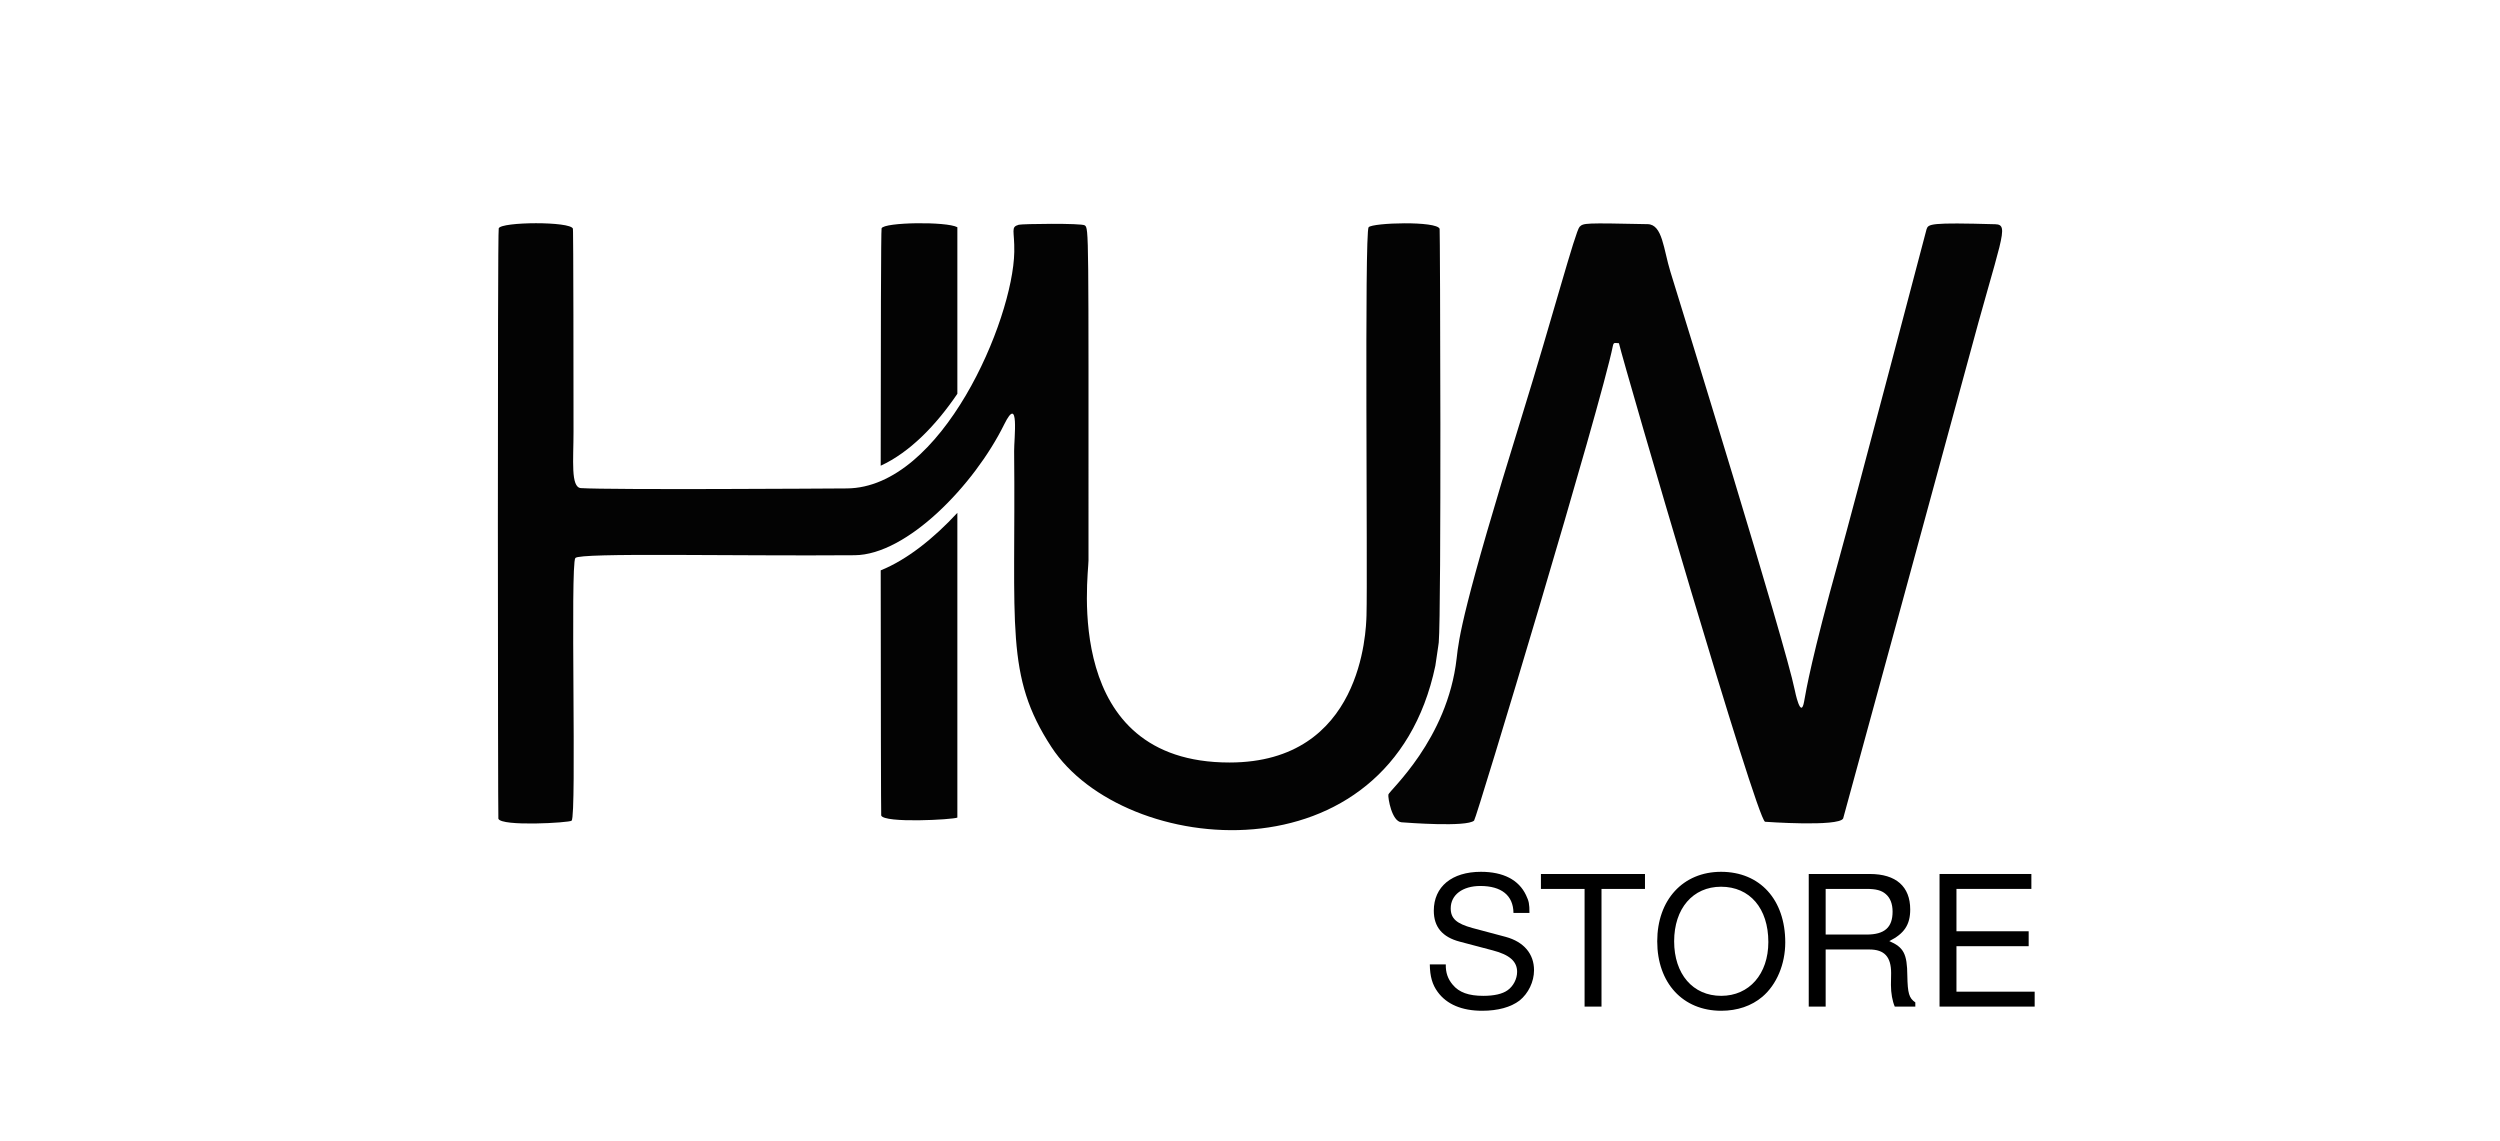
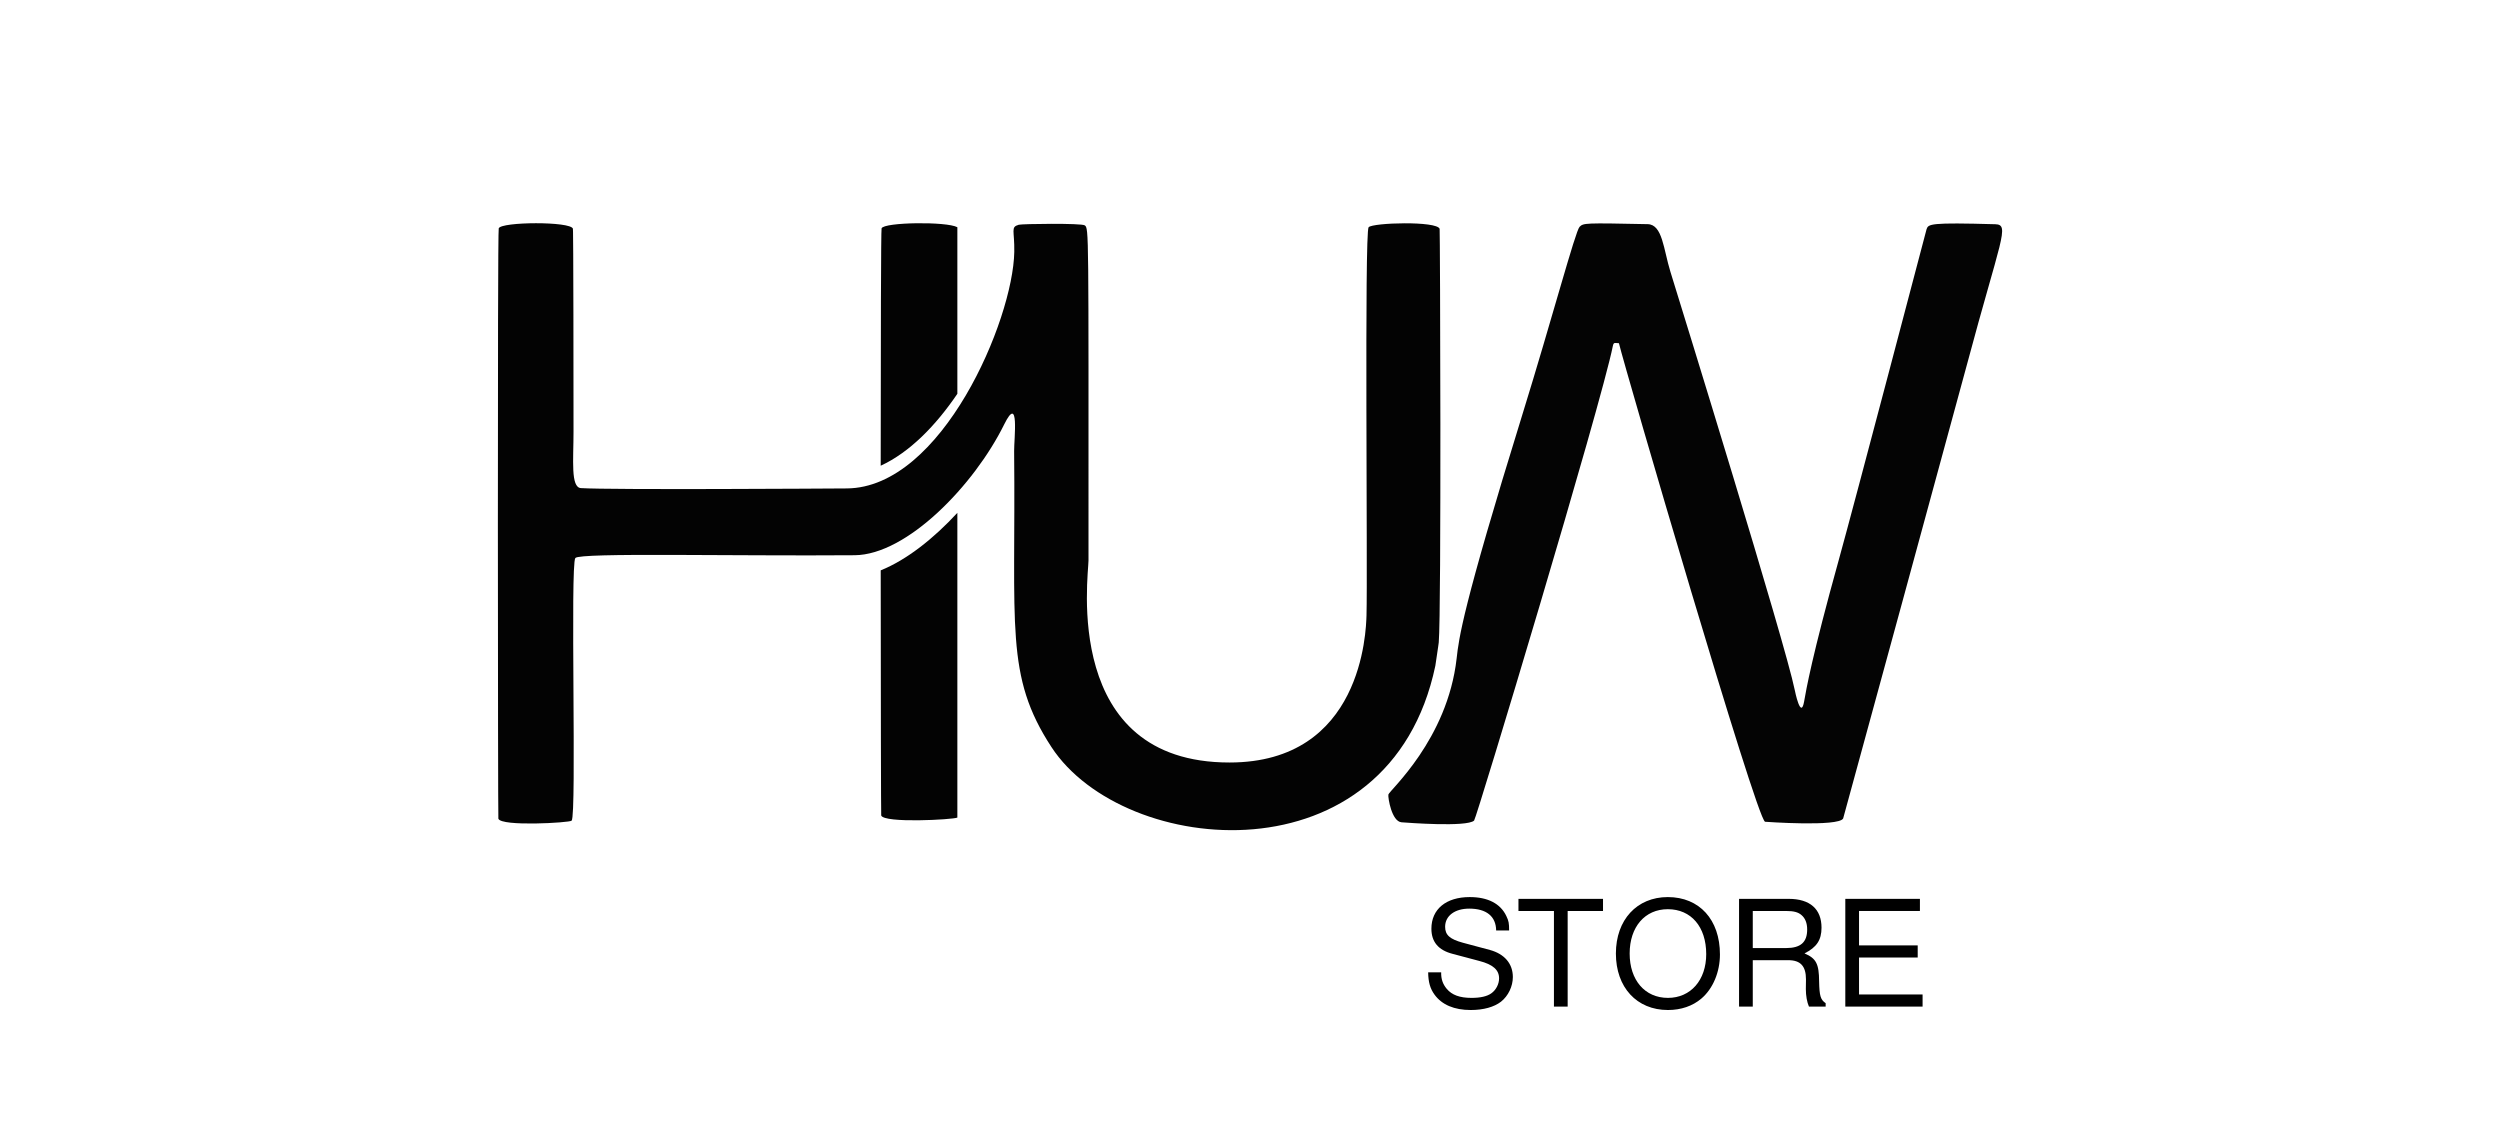
<svg xmlns="http://www.w3.org/2000/svg" width="100%" height="100%" viewBox="0 0 640 292" version="1.1" xml:space="preserve" style="fill-rule:evenodd;clip-rule:evenodd;stroke-linejoin:round;stroke-miterlimit:2;">
  <g id="Arrière-plan" transform="matrix(1,0,0,1,11.2949,-153)">
    <path d="M356.152,323.445C344.494,378.925 276.417,372.605 257.877,344.249C245.921,325.962 248.771,313.506 248.323,268.501C248.291,265.306 249.731,253.636 245.772,261.66C238.118,277.173 220.909,295.029 207.493,295.138C176.695,295.388 137.151,294.43 135.995,295.848C134.639,297.512 136.372,361.716 135.042,363.095C134.534,363.622 116.971,364.654 116.288,362.581C116.173,362.231 116.036,212.357 116.381,211.449C117.026,209.756 134.787,209.634 135.369,211.545C135.394,211.628 135.506,211.618 135.526,263.5C135.529,270.756 134.754,277.789 137.423,277.956C145.124,278.437 200.044,278.073 205.489,278.037C229.832,277.875 248.047,234.935 248.361,217.499C248.459,212.004 247.342,211.142 249.513,210.536C250.38,210.293 265.554,210.104 266.396,210.689C267.488,211.448 267.359,211.816 267.359,296.501C267.359,300.44 260.421,348.239 303.494,348.202C337.433,348.174 338.411,314.616 338.531,310.5C338.84,299.88 337.972,212.452 339.071,211.173C340.072,210.008 356.581,209.513 357.25,211.584C357.373,211.963 357.715,309.489 357.026,317.458C356.984,317.94 356.961,317.902 356.152,323.445Z" style="fill:rgb(3,3,3);" />
    <g transform="matrix(1,0,0,1,-11.2949,-3.140441)">
      <path d="M225.459,275.365C225.469,243.328 225.531,214.982 225.687,214.589C226.311,213.016 242.334,212.8 245.084,214.31L245.084,256.95C239.565,265.084 232.902,271.926 225.459,275.365Z" style="fill:rgb(3,3,3);" />
    </g>
    <g transform="matrix(1,0,0,1,-11.2949,-20.67806)">
      <path d="M245.084,304.963L245.084,382.979C243.965,383.513 226.289,384.474 225.59,382.437C225.536,382.282 225.479,352.663 225.462,319.689C232.097,317.02 239.014,311.545 245.084,304.963Z" style="fill:rgb(3,3,3);" />
    </g>
    <path d="M403.15,240.863C402.112,240.828 401.804,240.534 401.598,241.563C398.581,256.638 366.683,362.514 366.072,363.072C364.195,364.787 348.981,363.621 347.499,363.507C344.982,363.314 343.997,357.207 344.127,356.413C344.286,355.438 359.265,342.422 361.609,321.514C362.183,316.404 363.029,308.858 378.334,259.451C386.083,234.44 392.011,212.087 393.083,211.059C394.091,210.094 394.284,210.048 410.508,210.384C414.316,210.463 414.552,216.816 416.325,222.551C418.965,231.088 445.761,317.748 448.155,329.617C448.215,329.914 449.725,337.399 450.567,332.541C451.075,329.614 452.561,321.047 459.395,296.471C463.436,281.94 481.899,211.696 481.906,211.676C482.362,210.34 482.765,209.922 499.51,210.404C503.312,210.514 500.878,214.057 492.219,246.423C490.258,253.754 460.62,362.402 460.55,362.533C459.389,364.721 440.58,363.379 440.558,363.37C438.324,362.557 404.701,247.339 403.15,240.863Z" style="fill:rgb(4,4,4);" />
  </g>
  <g transform="matrix(0.727608,0,0,0.727608,181.5838,-86.00471)">
-     <text x="250.419px" y="472.359px" style="font-family:'Helvetica';font-size:64px;">ST<tspan x="331.076px 380.857px " y="472.359px 472.359px ">OR</tspan>E</text>
+     <text x="250.419px" y="472.359px" style="font-family:'Helvetica';font-size:52px;">ST<tspan x="317px 359px " y="472.359px 472.359px ">OR</tspan>E</text>
  </g>
</svg>
